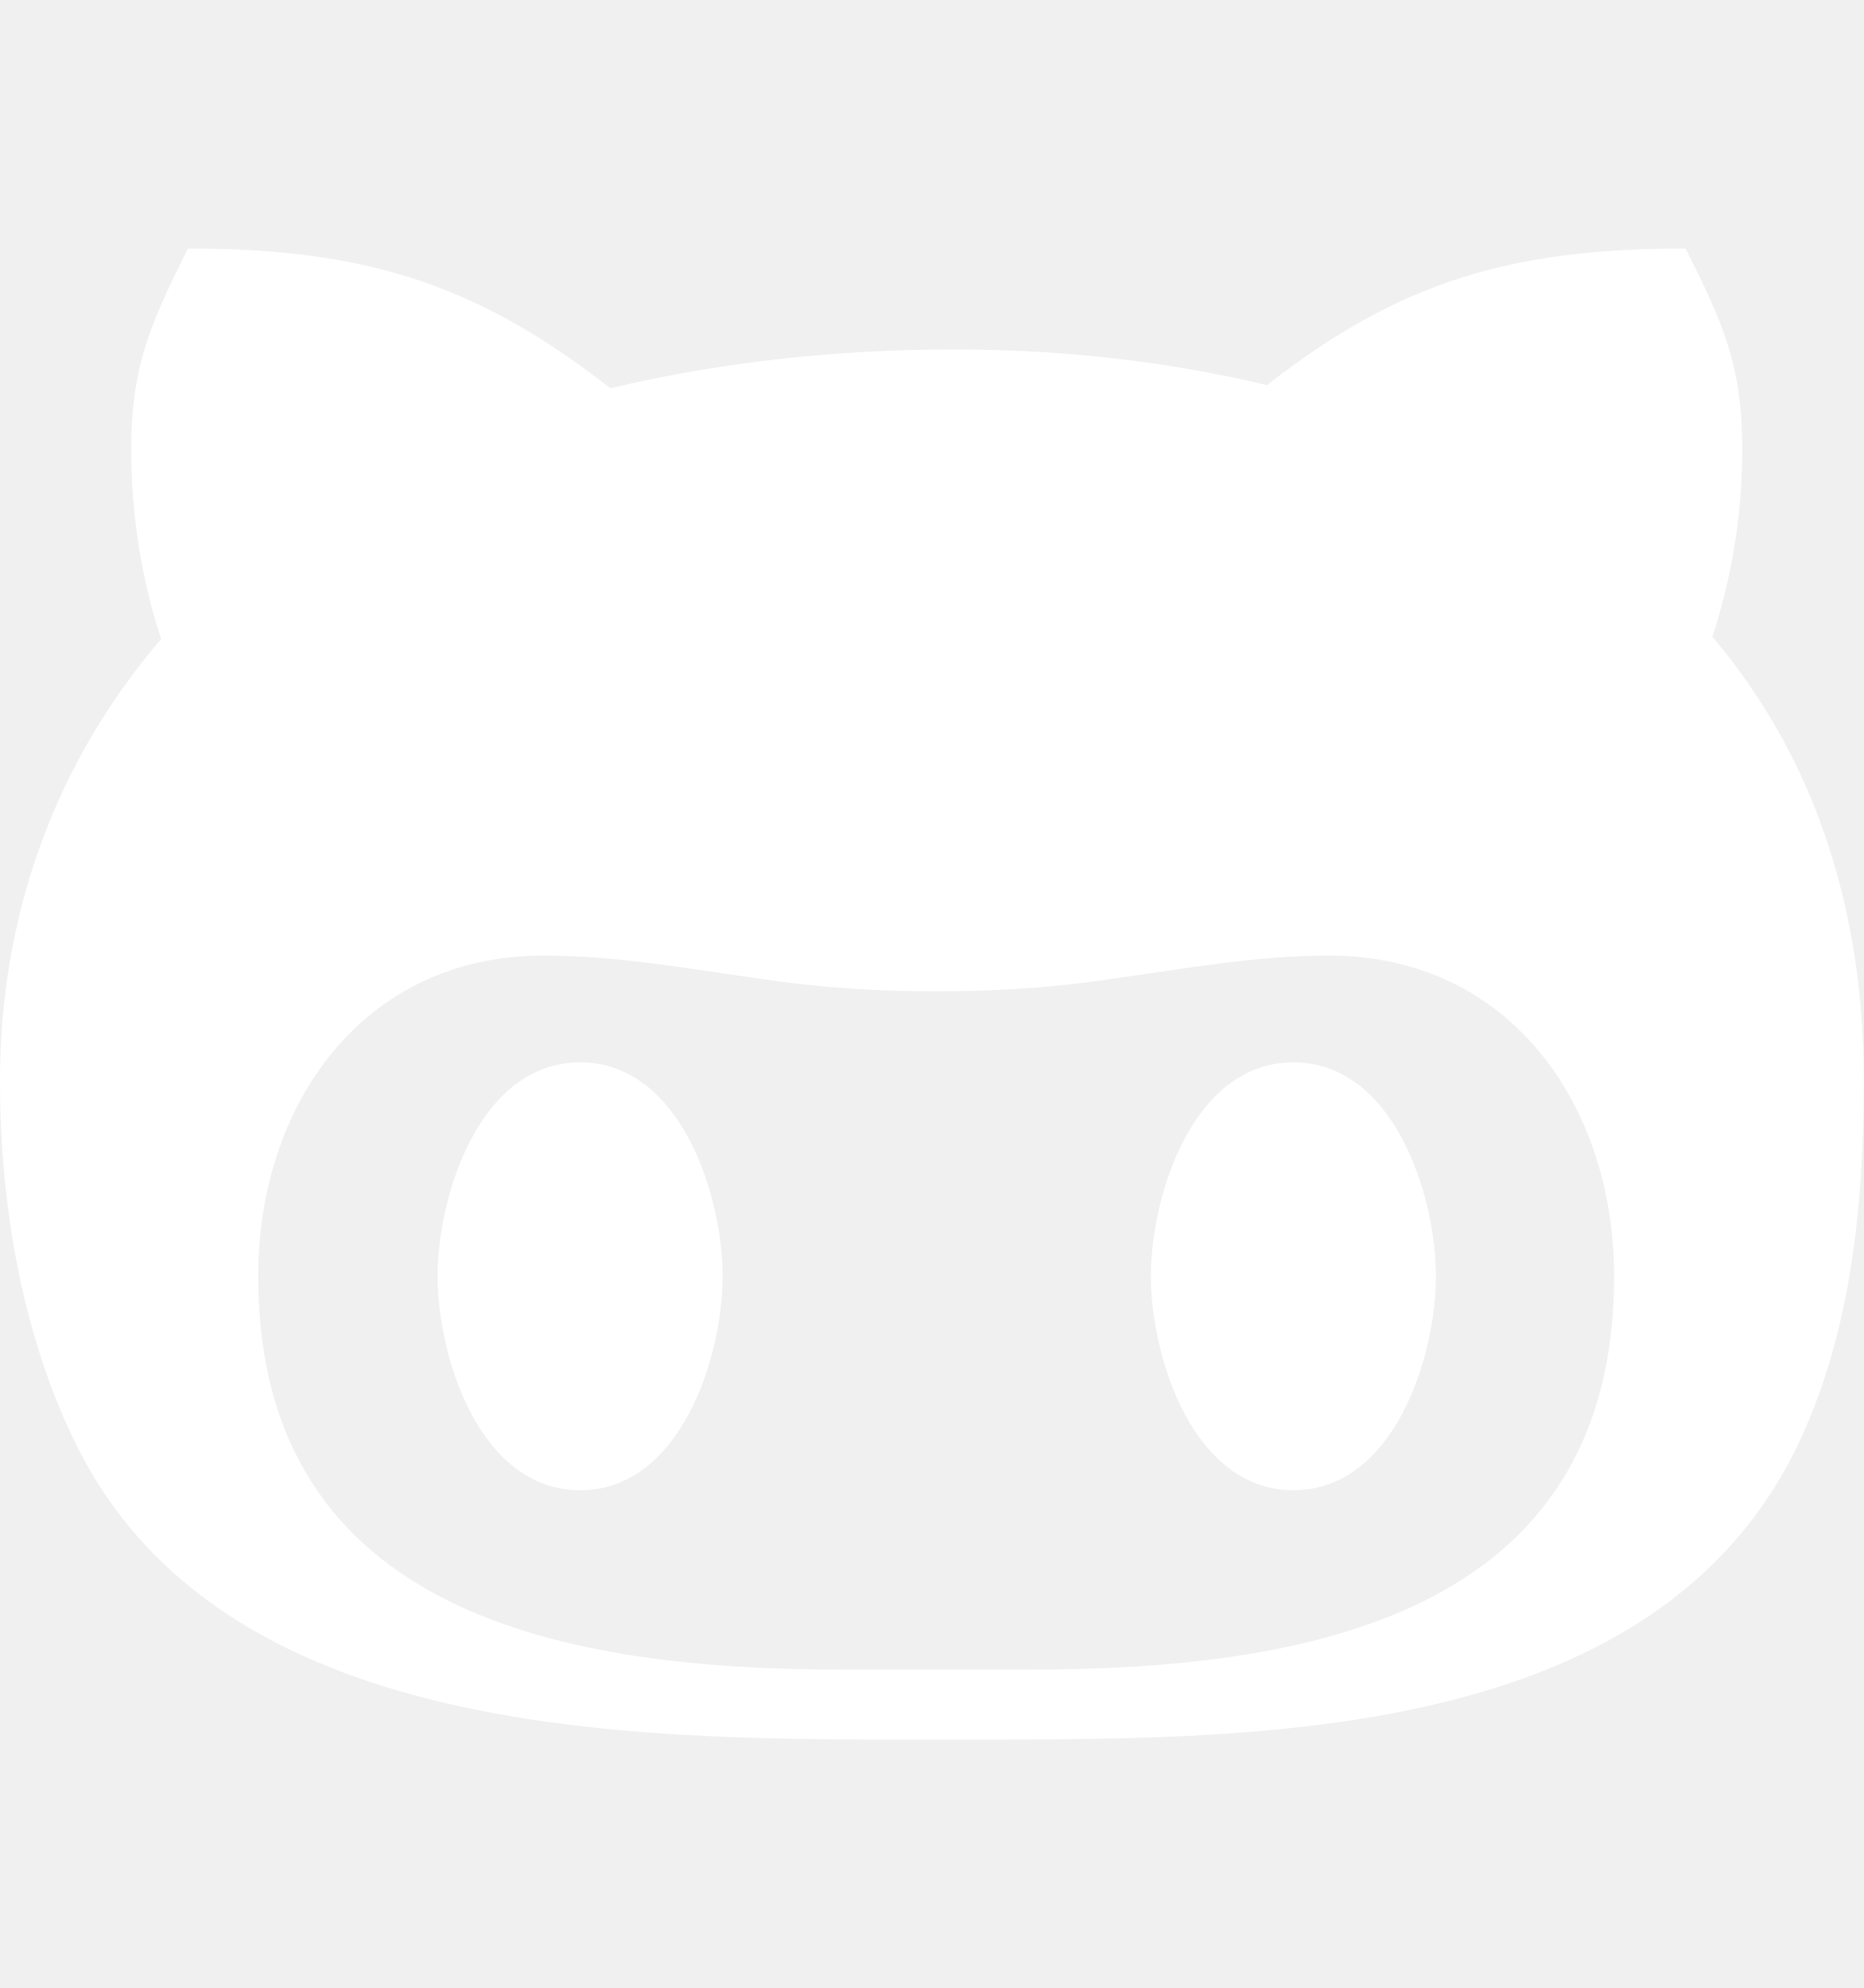
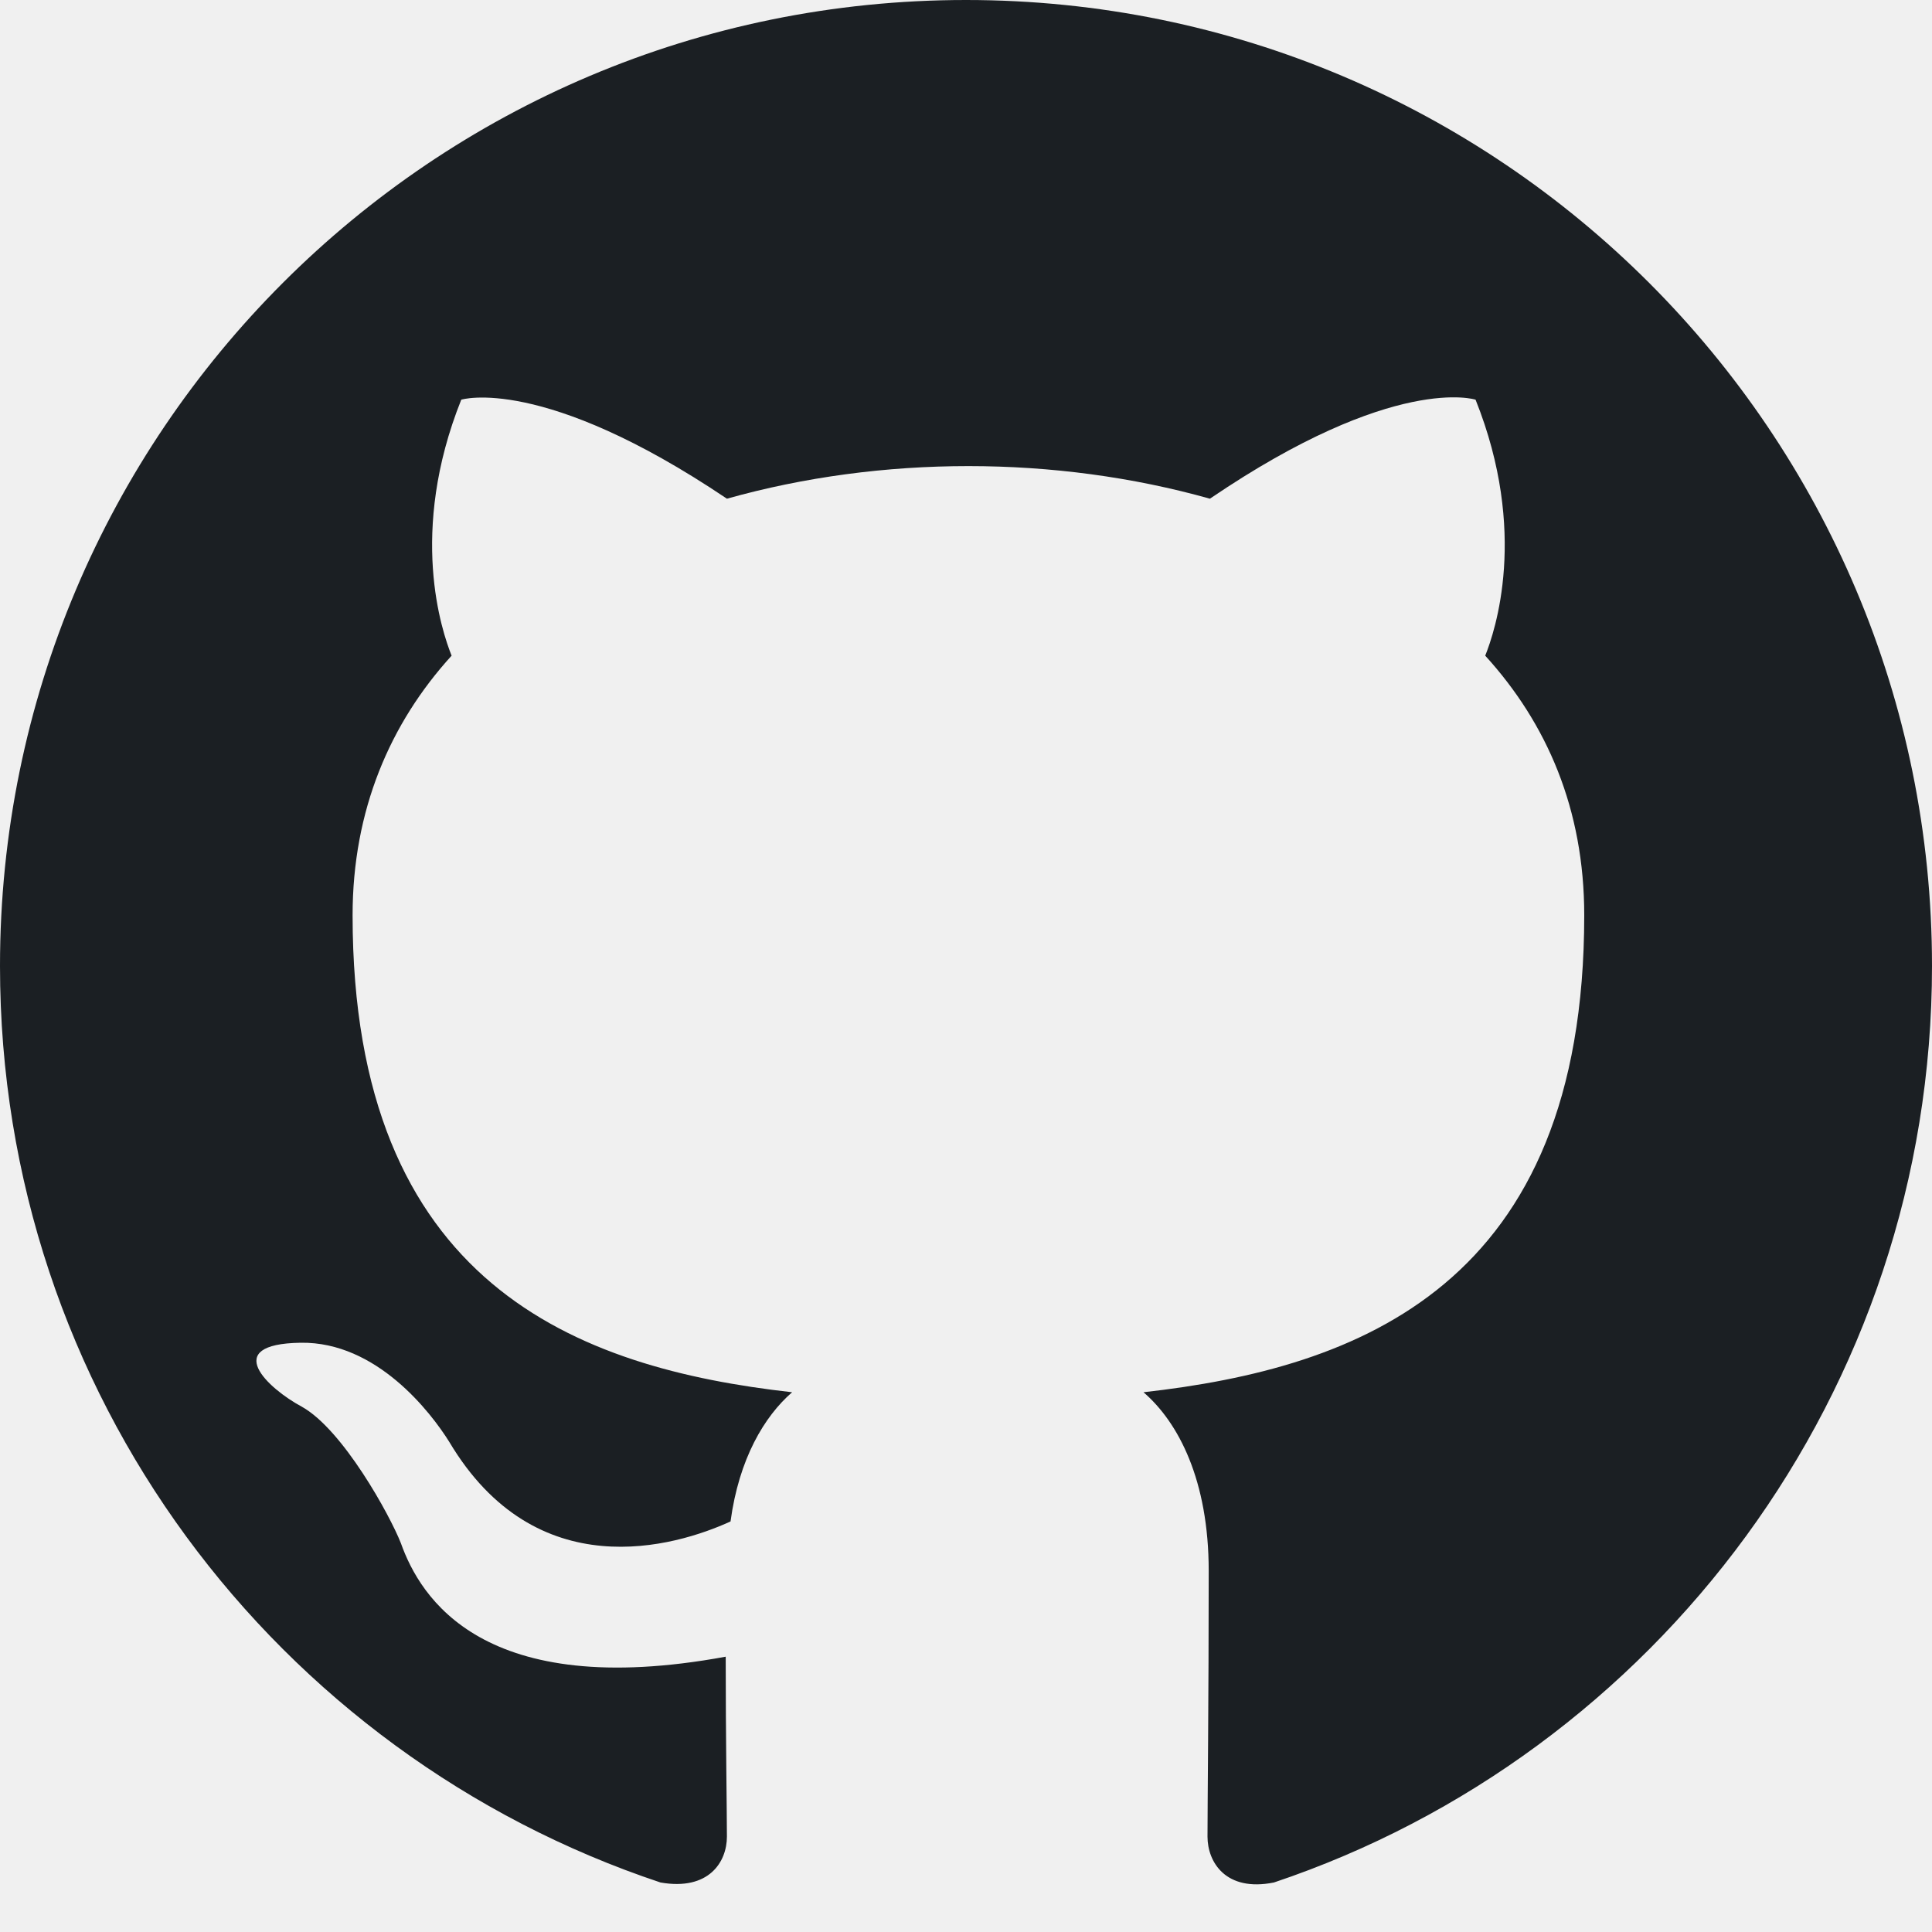
- <svg xmlns="http://www.w3.org/2000/svg" aria-hidden="true" focusable="false" data-prefix="fab" data-icon="github-alt" class="svg-inline--fa fa-github-alt fa-w-15" role="img" viewBox="0 0 480 512">
-   <path fill="#fff" d="M186.1 328.7c0 20.9-10.9 55.1-36.7 55.1s-36.7-34.2-36.7-55.1 10.9-55.1 36.7-55.1 36.7 34.2 36.7 55.1zM480 278.2c0 31.9-3.2 65.7-17.5 95-37.9 76.6-142.1 74.8-216.7 74.8-75.8 0-186.2 2.7-225.6-74.8-14.6-29-20.2-63.1-20.2-95 0-41.9 13.9-81.5 41.5-113.6-5.2-15.8-7.7-32.4-7.7-48.8 0-21.5 4.9-32.3 14.6-51.8 45.3 0 74.3 9 108.8 36 29-6.9 58.8-10 88.7-10 27 0 54.2 2.9 80.4 9.2 34-26.7 63-35.2 107.8-35.2 9.8 19.5 14.6 30.3 14.6 51.8 0 16.4-2.6 32.7-7.7 48.2 27.5 32.4 39 72.3 39 114.2zm-64.3 50.5c0-43.9-26.7-82.6-73.5-82.6-18.9 0-37 3.4-56 6-14.9 2.3-29.8 3.2-45.1 3.2-15.2 0-30.1-.9-45.1-3.2-18.7-2.6-37-6-56-6-46.8 0-73.5 38.7-73.5 82.6 0 87.8 80.4 101.3 150.4 101.3h48.2c70.3 0 150.6-13.4 150.6-101.3zm-82.6-55.1c-25.8 0-36.7 34.2-36.7 55.1s10.9 55.1 36.7 55.1 36.7-34.2 36.7-55.1-10.9-55.1-36.7-55.1z" />
+ <svg xmlns="http://www.w3.org/2000/svg" width="1024" height="1024" viewBox="0 0 1024 1024" fill="none">
+   <path fill-rule="evenodd" clip-rule="evenodd" d="M8 0C3.58 0 0 3.58 0 8C0 11.54 2.29 14.53 5.47 15.59C5.87 15.66 6.02 15.42 6.02 15.21C6.02 15.02 6.01 14.39 6.01 13.72C4 14.09 3.48 13.23 3.32 12.78C3.23 12.55 2.84 11.84 2.5 11.65C2.22 11.5 1.82 11.13 2.49 11.12C3.12 11.11 3.57 11.7 3.72 11.94C4.44 13.15 5.59 12.81 6.05 12.6C6.12 12.08 6.33 11.73 6.56 11.53C4.78 11.33 2.92 10.64 2.92 7.58C2.92 6.71 3.23 5.99 3.74 5.43C3.66 5.23 3.38 4.41 3.82 3.31C3.82 3.31 4.49 3.1 6.02 4.13C6.66 3.95 7.34 3.86 8.02 3.86C8.7 3.86 9.38 3.95 10.02 4.13C11.55 3.09 12.22 3.31 12.22 3.31C12.66 4.41 12.38 5.23 12.3 5.43C12.81 5.99 13.12 6.7 13.12 7.58C13.12 10.65 11.25 11.33 9.47 11.53C9.76 11.78 10.01 12.26 10.01 13.01C10.01 14.08 10 14.94 10 15.21C10 15.42 10.15 15.67 10.55 15.59C13.71 14.53 16 11.53 16 8C16 3.58 12.42 0 8 0Z" transform="scale(64)" fill="#1B1F23" />
</svg>
